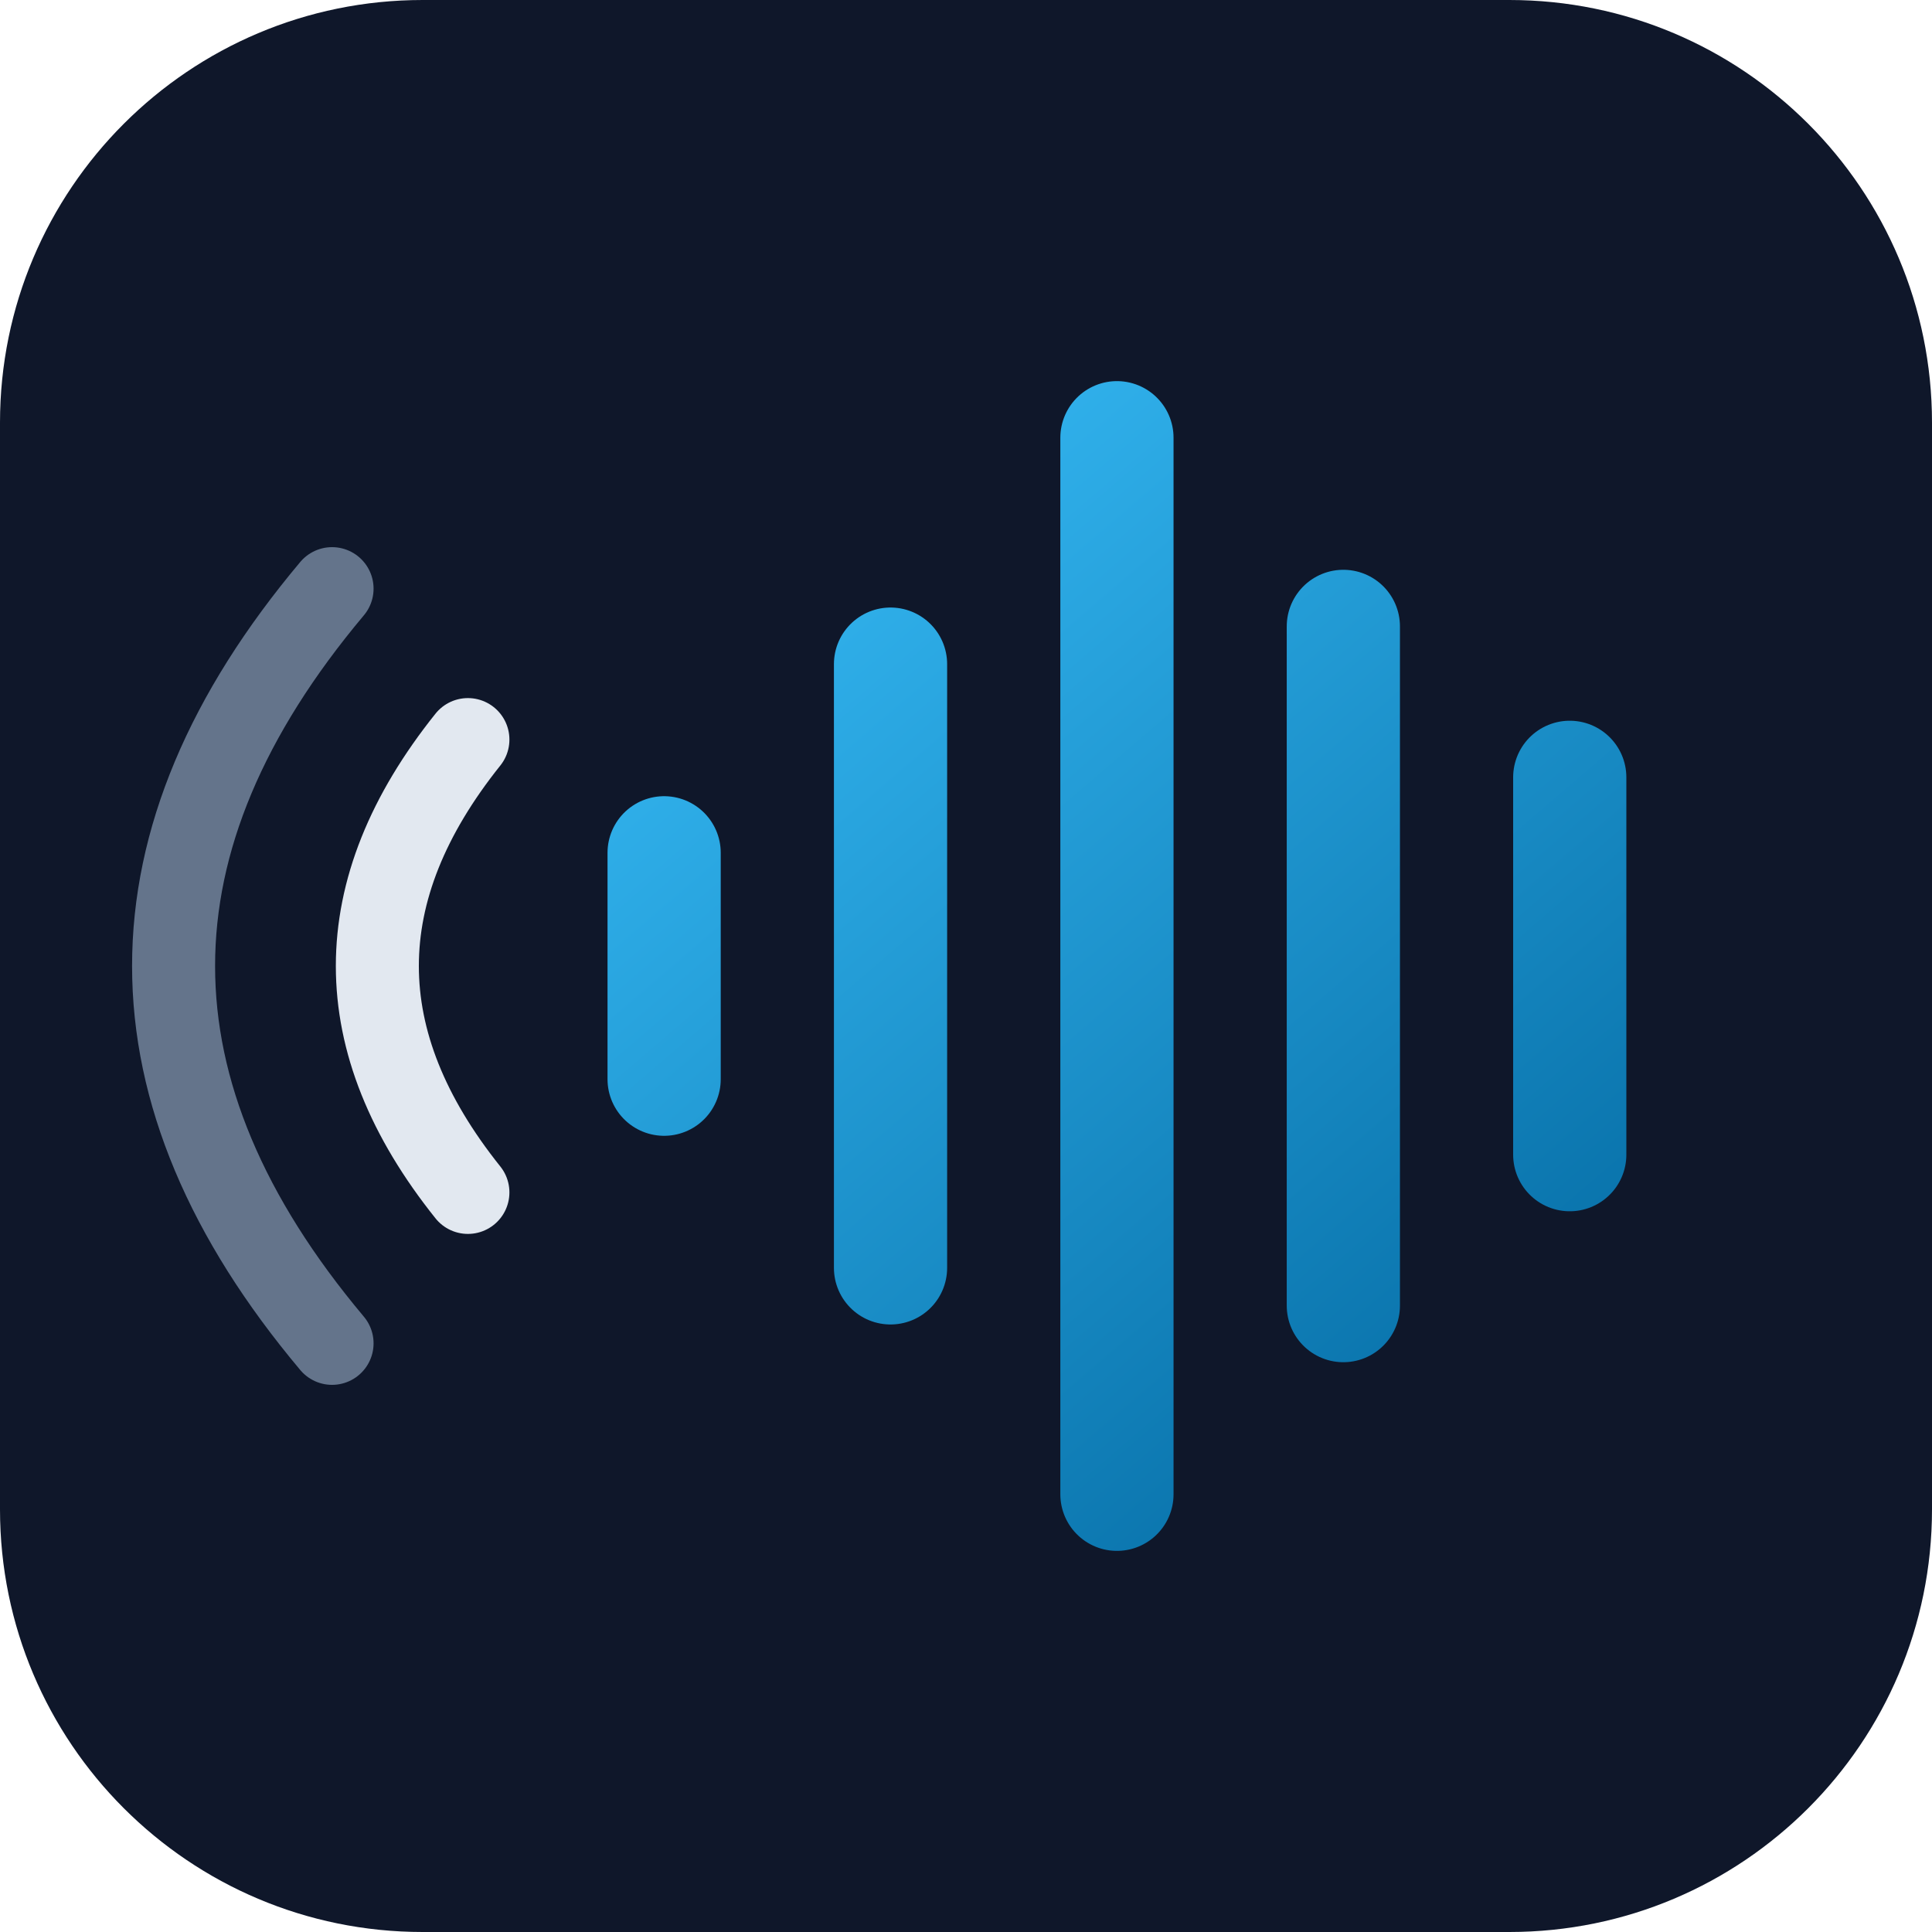
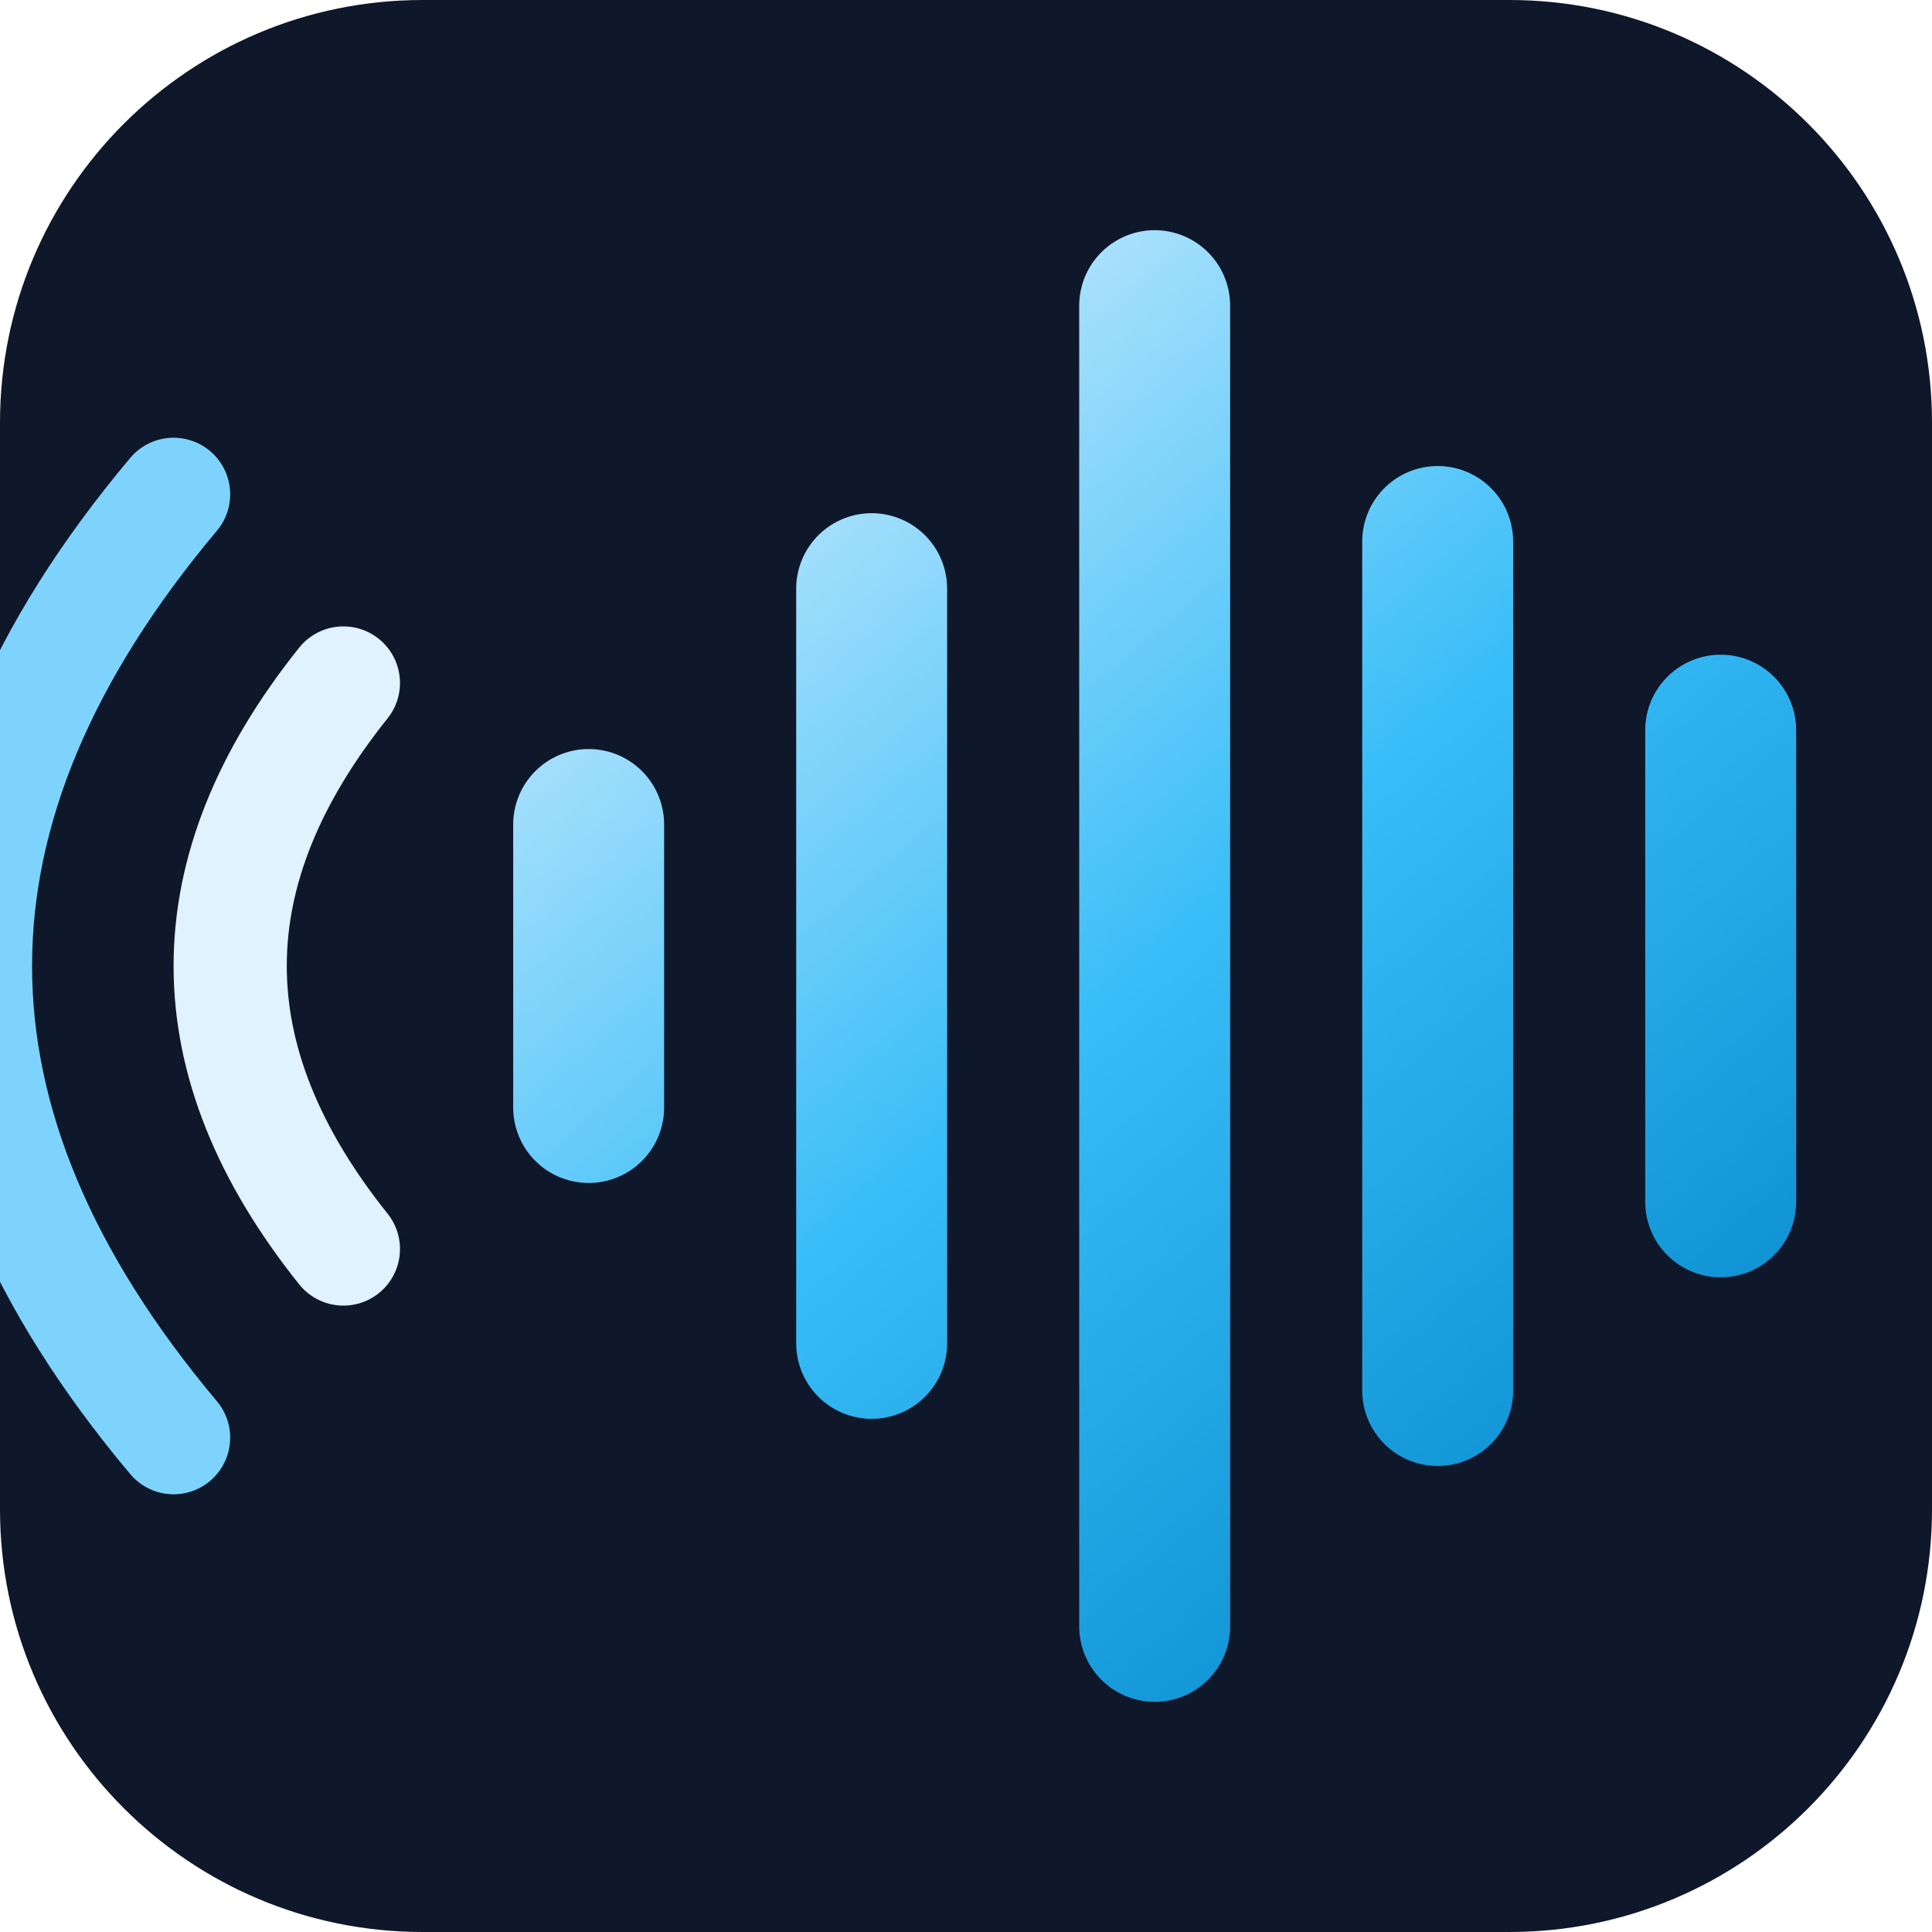
<svg xmlns="http://www.w3.org/2000/svg" viewBox="0 0 512 512">
  <defs>
    <linearGradient id="ttsWave" gradientUnits="userSpaceOnUse" x1="176" y1="116" x2="416" y2="396">
-       <stop offset="0" stop-color="#38bdf8" />
-       <stop offset="1" stop-color="#0369a1" />
+       <stop offset="0" stop-color="#e0f2fe" />
+       <stop offset="0.5" stop-color="#38bdf8" />
+       <stop offset="1" stop-color="#0284c7" />
    </linearGradient>
  </defs>
  <rect width="512" height="512" rx="112" fill="#0f172a" />
-   <g fill="none" stroke="url(#ttsWave)" stroke-width="30" stroke-linecap="round">
-     <line x1="176" y1="226" x2="176" y2="286" />
-     <line x1="236" y1="176" x2="236" y2="336" />
-     <line x1="296" y1="116" x2="296" y2="396" />
-     <line x1="356" y1="166" x2="356" y2="346" />
-     <line x1="416" y1="206" x2="416" y2="306" />
+   <g transform="translate(256 256) scale(1.25) translate(-256 -256)">
+     <g fill="none" stroke="url(#ttsWave)" stroke-width="32" stroke-linecap="round">
+       <line x1="176" y1="226" x2="176" y2="286" />
+       <line x1="236" y1="176" x2="236" y2="336" />
+       <line x1="296" y1="116" x2="296" y2="396" />
+       <line x1="356" y1="166" x2="356" y2="346" />
+       <line x1="416" y1="206" x2="416" y2="306" />
+     </g>
+     <path d="M124 196 q-48 60 0 120" fill="none" stroke="#e0f2fe" stroke-width="24" stroke-linecap="round" />
+     <path d="M88 156 q-84 100 0 200" fill="none" stroke="#7dd3fc" stroke-width="24" stroke-linecap="round" />
  </g>
-   <path d="M124 196 q-48 60 0 120" fill="none" stroke="#e2e8f0" stroke-width="22" stroke-linecap="round" />
-   <path d="M88 156 q-84 100 0 200" fill="none" stroke="#64748b" stroke-width="22" stroke-linecap="round" />
</svg>
